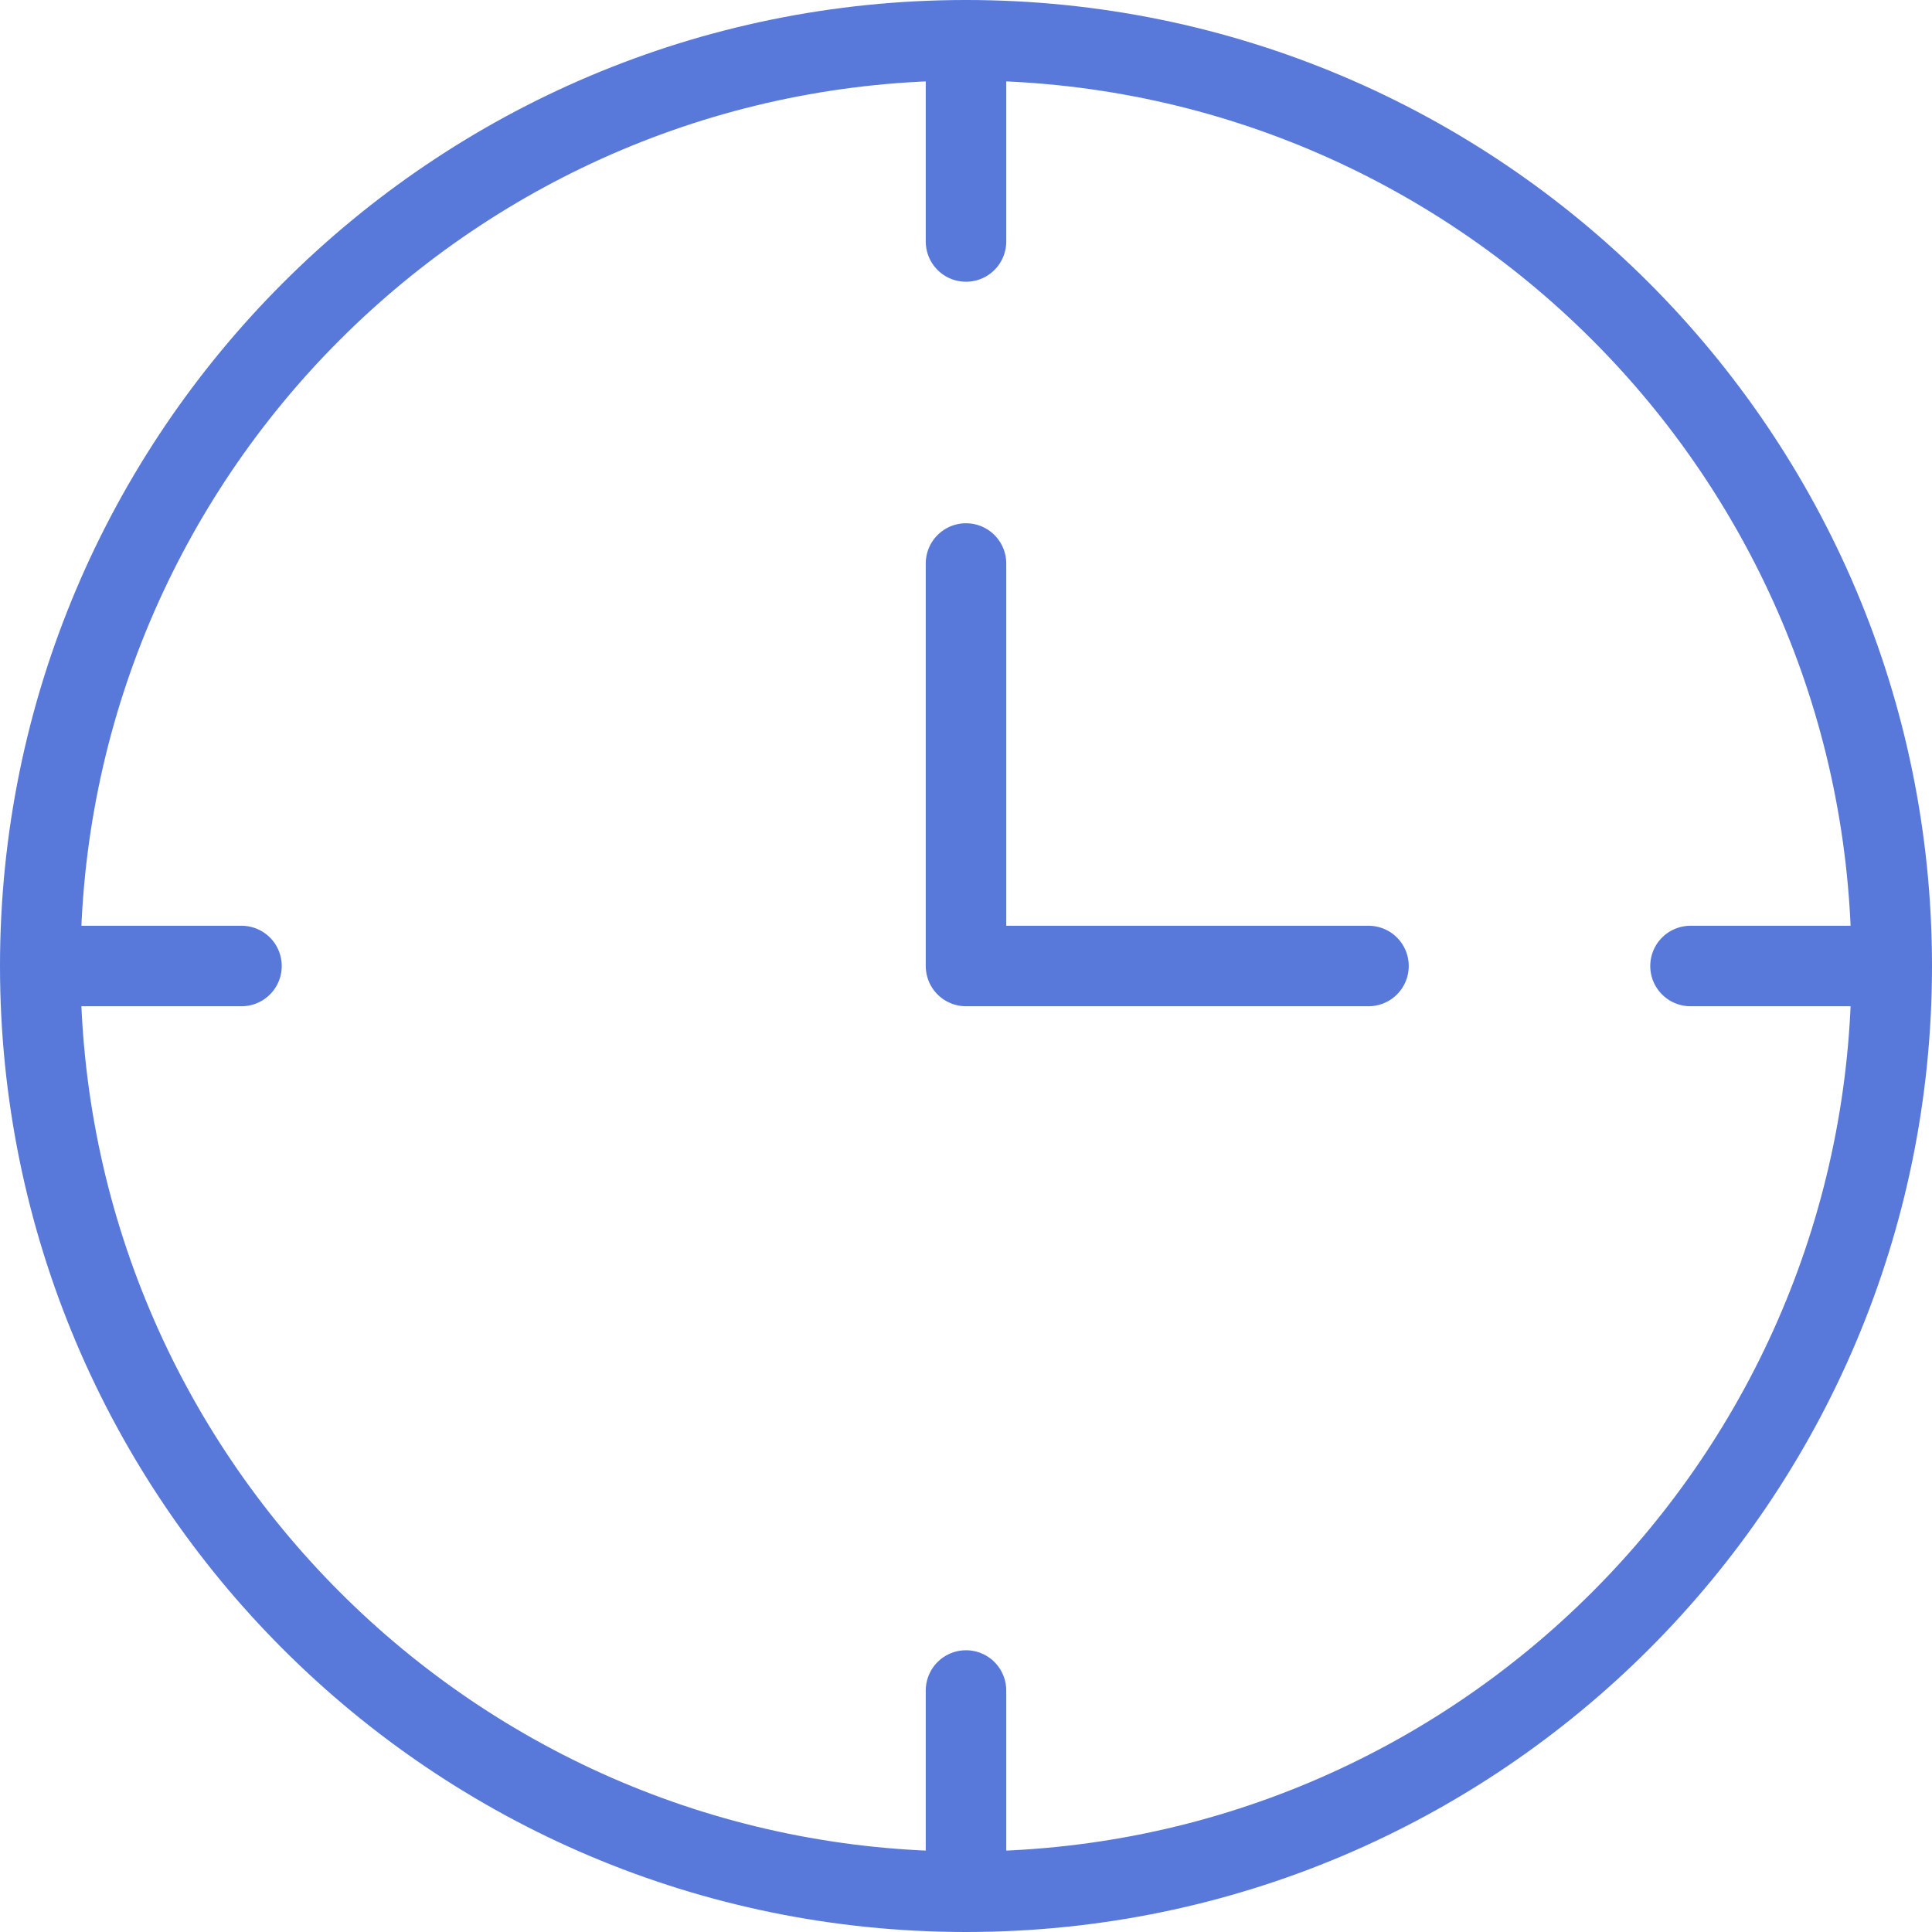
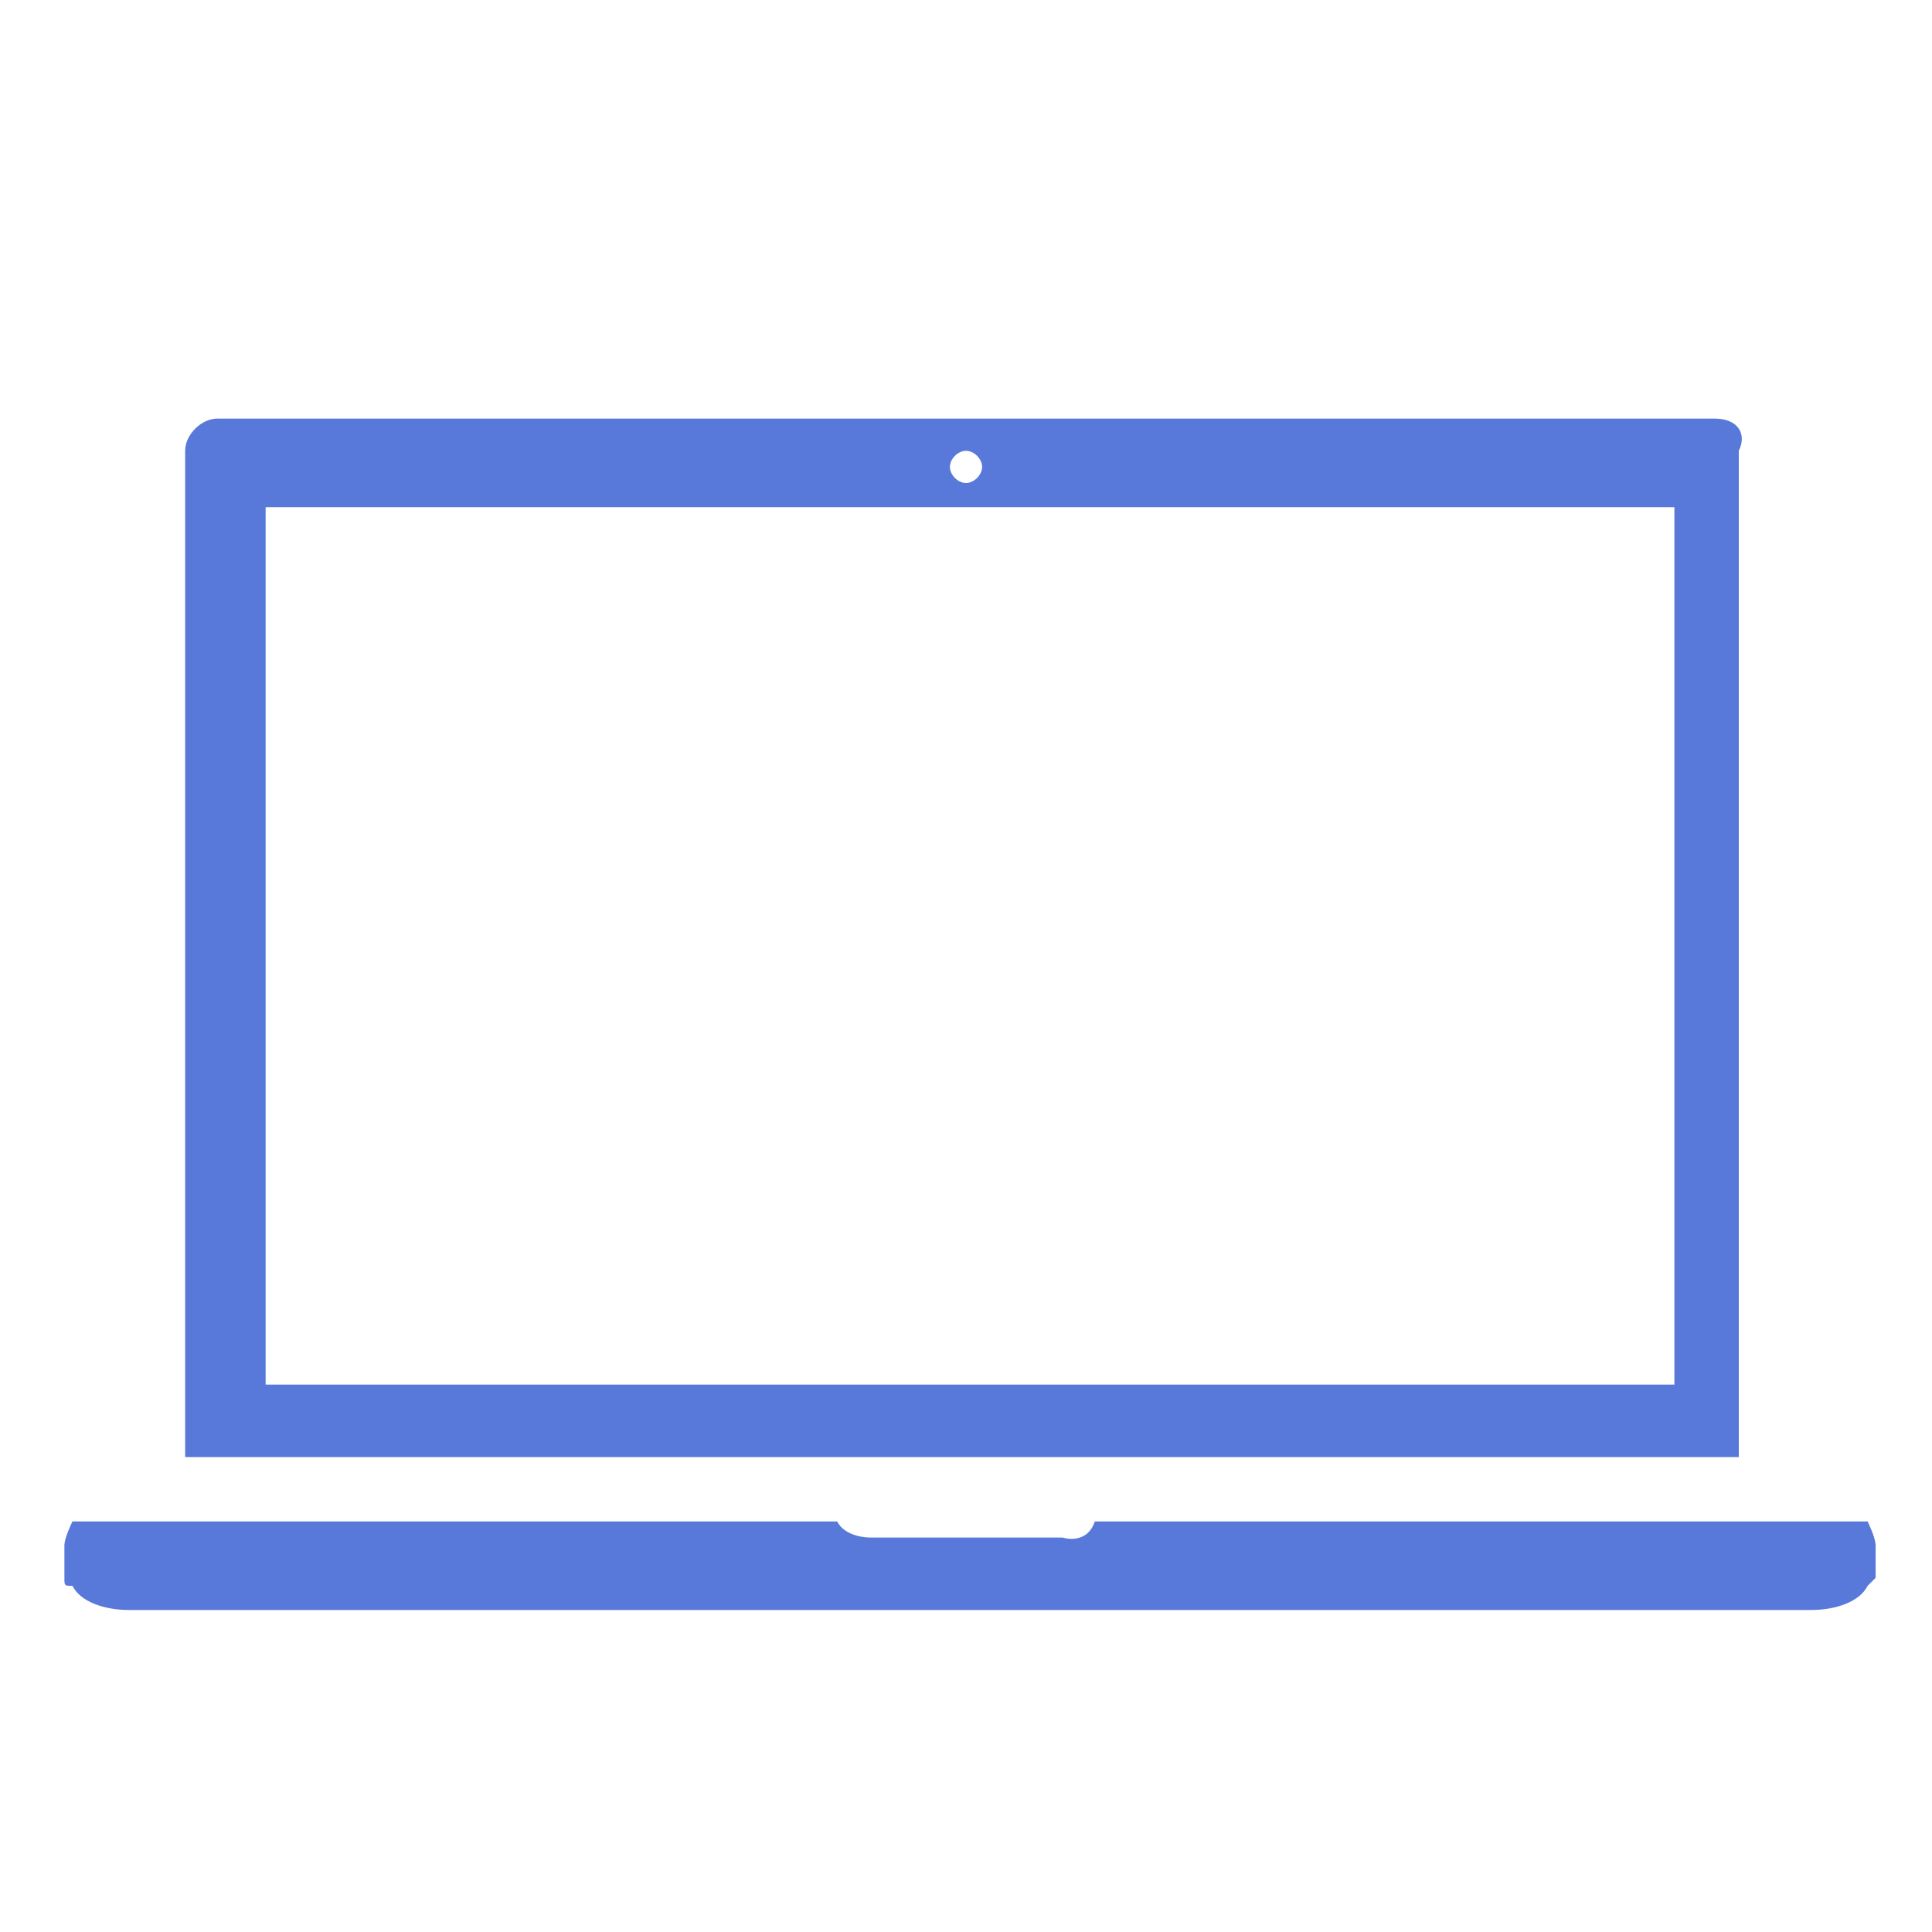
- <svg xmlns="http://www.w3.org/2000/svg" width="24" height="24" viewBox="0 0 24 24">
-   <g fill="none" fill-rule="nonzero" stroke="#5879da">
-     <circle cx="12" cy="12" r="11.5" />
-     <path stroke-linecap="round" d="M12 1v2M12 21v2M3 12H1M23 12h-2M12 7v5M17 12h-5" />
+ <svg xmlns="http://www.w3.org/2000/svg" version="1.1" x="0px" y="0px" viewBox="0 0 24 24" style="enable-background:new 0 0 24 24;" xml:space="preserve">
+   <style type="text/css">
+ 	.st0{display:none;}
+ 	.st1{display:inline;}
+ 	.st2{fill:none;stroke:#5879DA;}
+ 	.st3{fill:none;stroke:#5879DA;stroke-linecap:round;}
+ 	.st4{display:inline;fill:#141414;}
+ 	.st5{display:inline;fill:none;stroke:#5879DA;}
+ 	.st6{display:inline;fill:none;stroke:#5879DA;stroke-linecap:round;}
+ 	.st7{fill:#5879DA;}
+ </style>
+   <g id="Layer_1" class="st0">
+     <g class="st1">
+       <circle class="st2" cx="12" cy="12" r="11.5" />
+       <path class="st3" d="M12,4.5V12 M19.5,12H12" />
+     </g>
+     <g>
+       <path class="st4" d="M23.5,18.7c0-0.1-0.1-0.3-0.1-0.3h-9.6c-0.1,0.3-0.4,0.2-0.4,0.2h-2.4c0,0-0.3,0-0.4-0.2H1.1    c0,0-0.1,0.2-0.1,0.3c0,0,0,0,0,0v0.4c0,0.1,0,0.1,0.1,0.1c0.1,0.2,0.4,0.3,0.7,0.3h20.9c0.3,0,0.6-0.1,0.7-0.3    c0,0,0.1-0.1,0.1-0.1L23.5,18.7C23.5,18.7,23.5,18.7,23.5,18.7z" />
+       <path class="st4" d="M21.6,5.2H3c-0.2,0-0.4,0.2-0.4,0.4v12.5l0,0h0h19.3h0l0,0V5.6C22,5.4,21.8,5.2,21.6,5.2z M12.3,5.6    c0.1,0,0.2,0.1,0.2,0.2c0,0.1-0.1,0.2-0.2,0.2C12.1,6.1,12,6,12,5.8C12,5.7,12.1,5.6,12.3,5.6z M21,17.2H3.5V6.3H21V17.2z" />
+     </g>
+   </g>
+   <g id="Layer_1_copy">
+     <g class="st0">
+       <circle class="st5" cx="12" cy="12" r="11.5" />
+       <path class="st6" d="M12,4.5V12 M19.5,12H12" />
+     </g>
+     <g>
+       <path class="st7" d="M23.3,19.2c0-0.1-0.1-0.3-0.1-0.3h-9.6c-0.1,0.3-0.4,0.2-0.4,0.2h-2.4c0,0-0.3,0-0.4-0.2H0.9    c0,0-0.1,0.2-0.1,0.3c0,0,0,0,0,0v0.4c0,0.1,0,0.1,0.1,0.1c0.1,0.2,0.4,0.3,0.7,0.3h20.9c0.3,0,0.6-0.1,0.7-0.3    c0,0,0.1-0.1,0.1-0.1L23.3,19.2C23.3,19.3,23.3,19.3,23.3,19.2z" />
+       <path class="st7" d="M21.3,5.2H2.7c-0.2,0-0.4,0.2-0.4,0.4v12.5l0,0h0h19.3h0l0,0V5.6C21.7,5.4,21.6,5.2,21.3,5.2z M12,5.6    c0.1,0,0.2,0.1,0.2,0.2c0,0.1-0.1,0.2-0.2,0.2c-0.1,0-0.2-0.1-0.2-0.2C11.8,5.7,11.9,5.6,12,5.6z M20.8,17.2H3.3V6.3h17.5V17.2z" />
+     </g>
  </g>
</svg>
